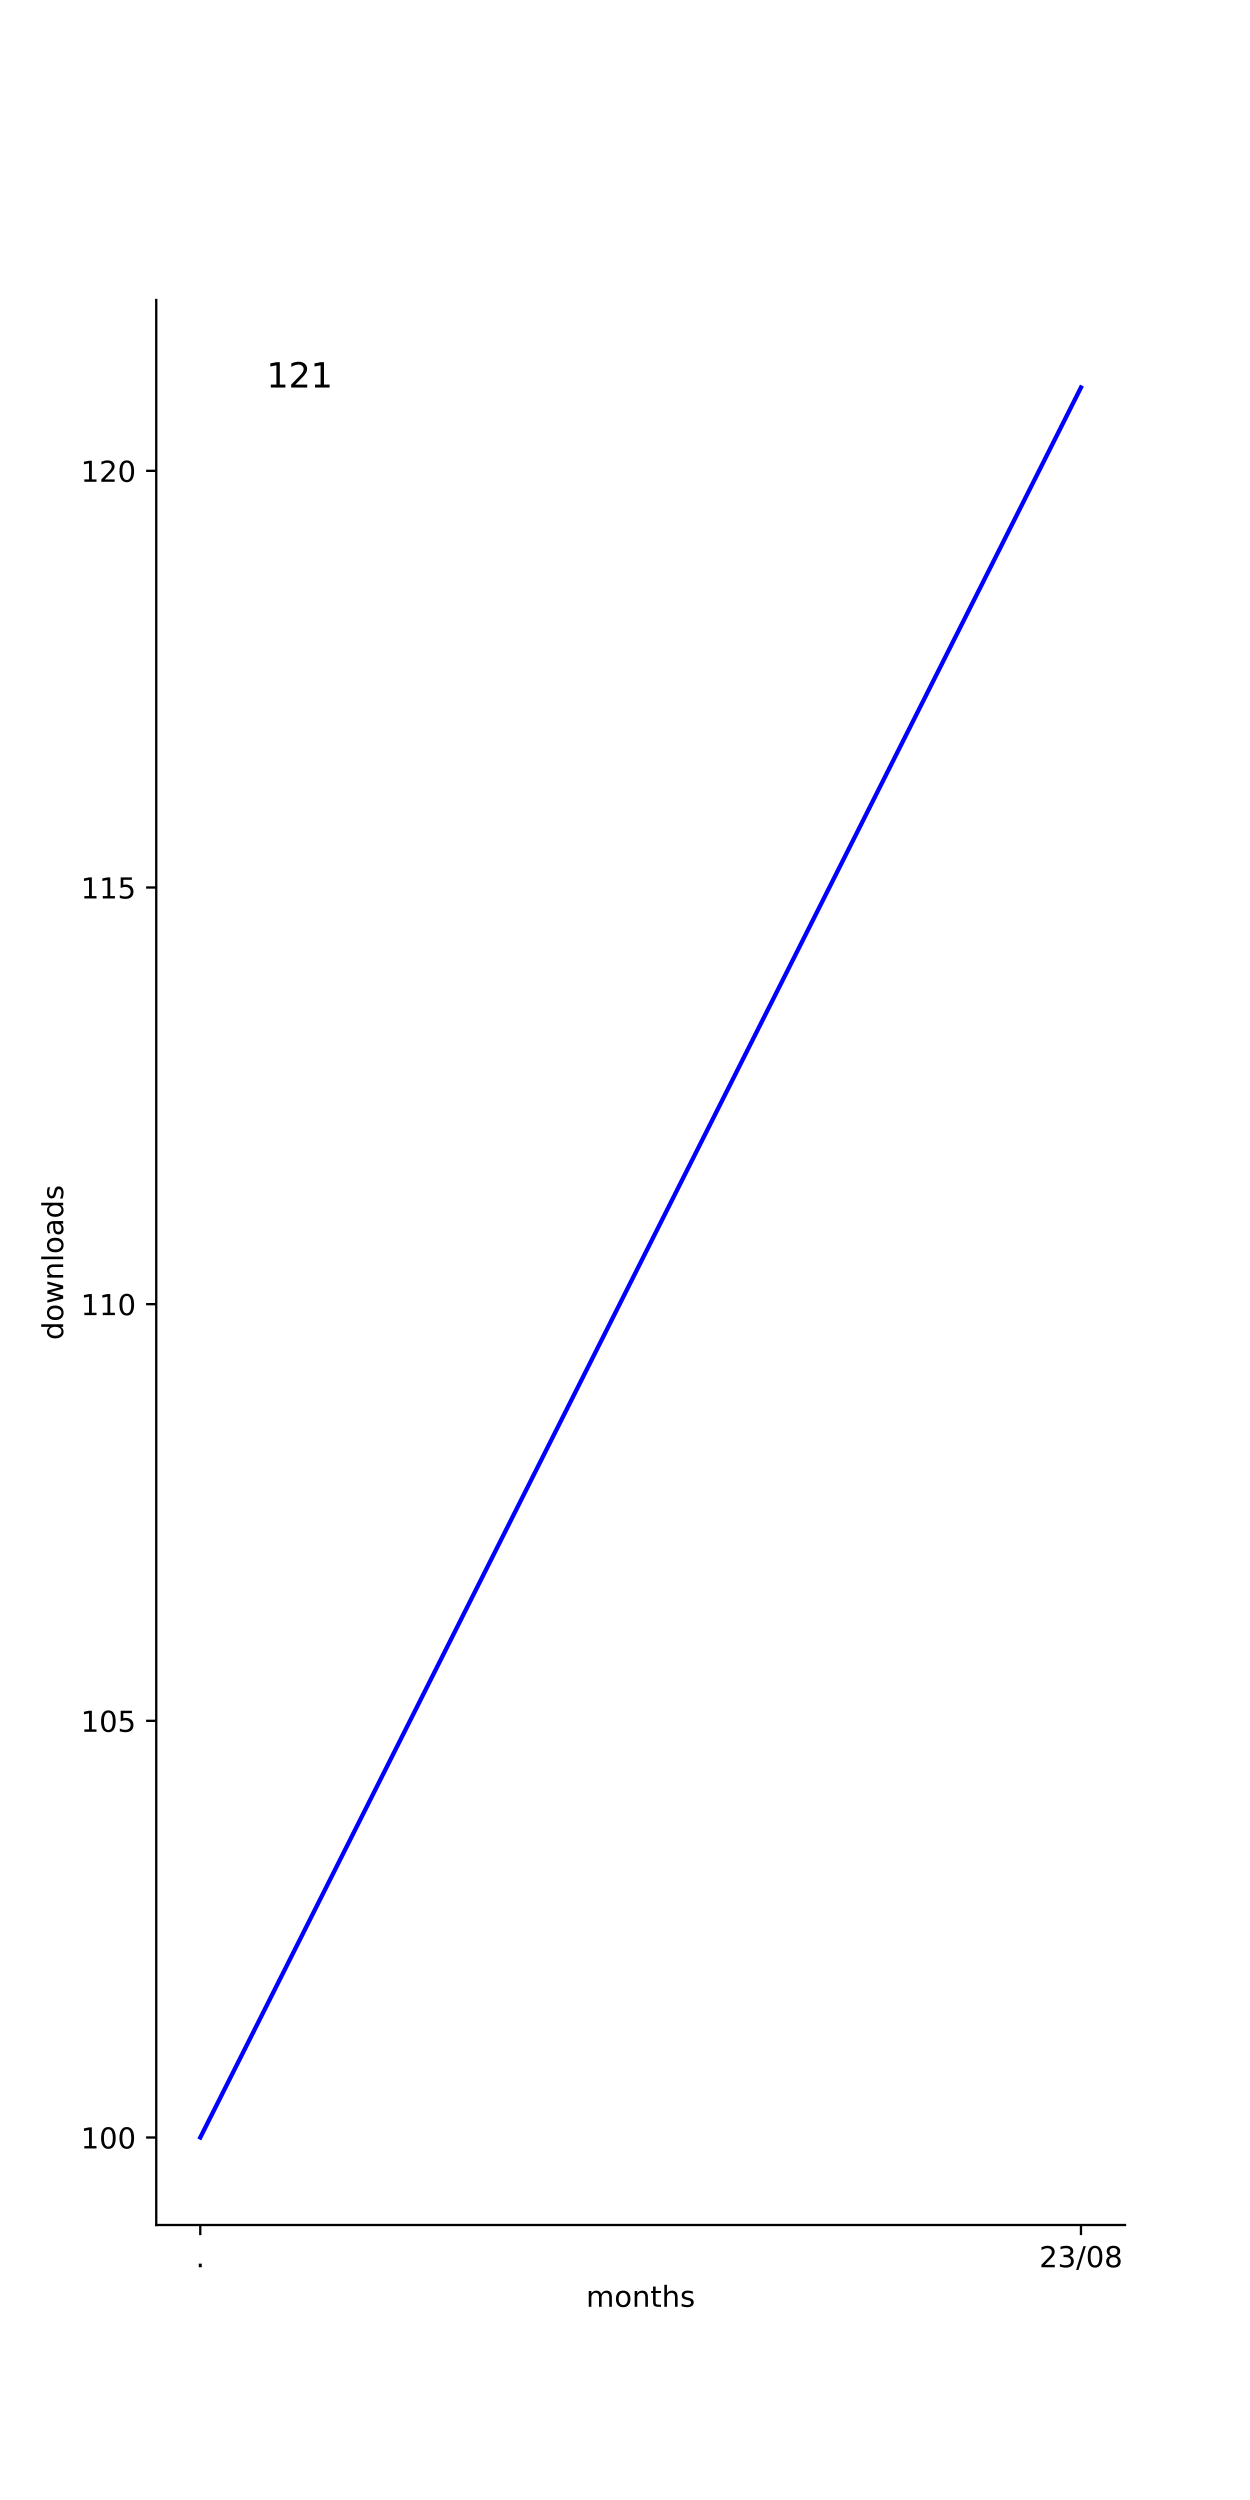
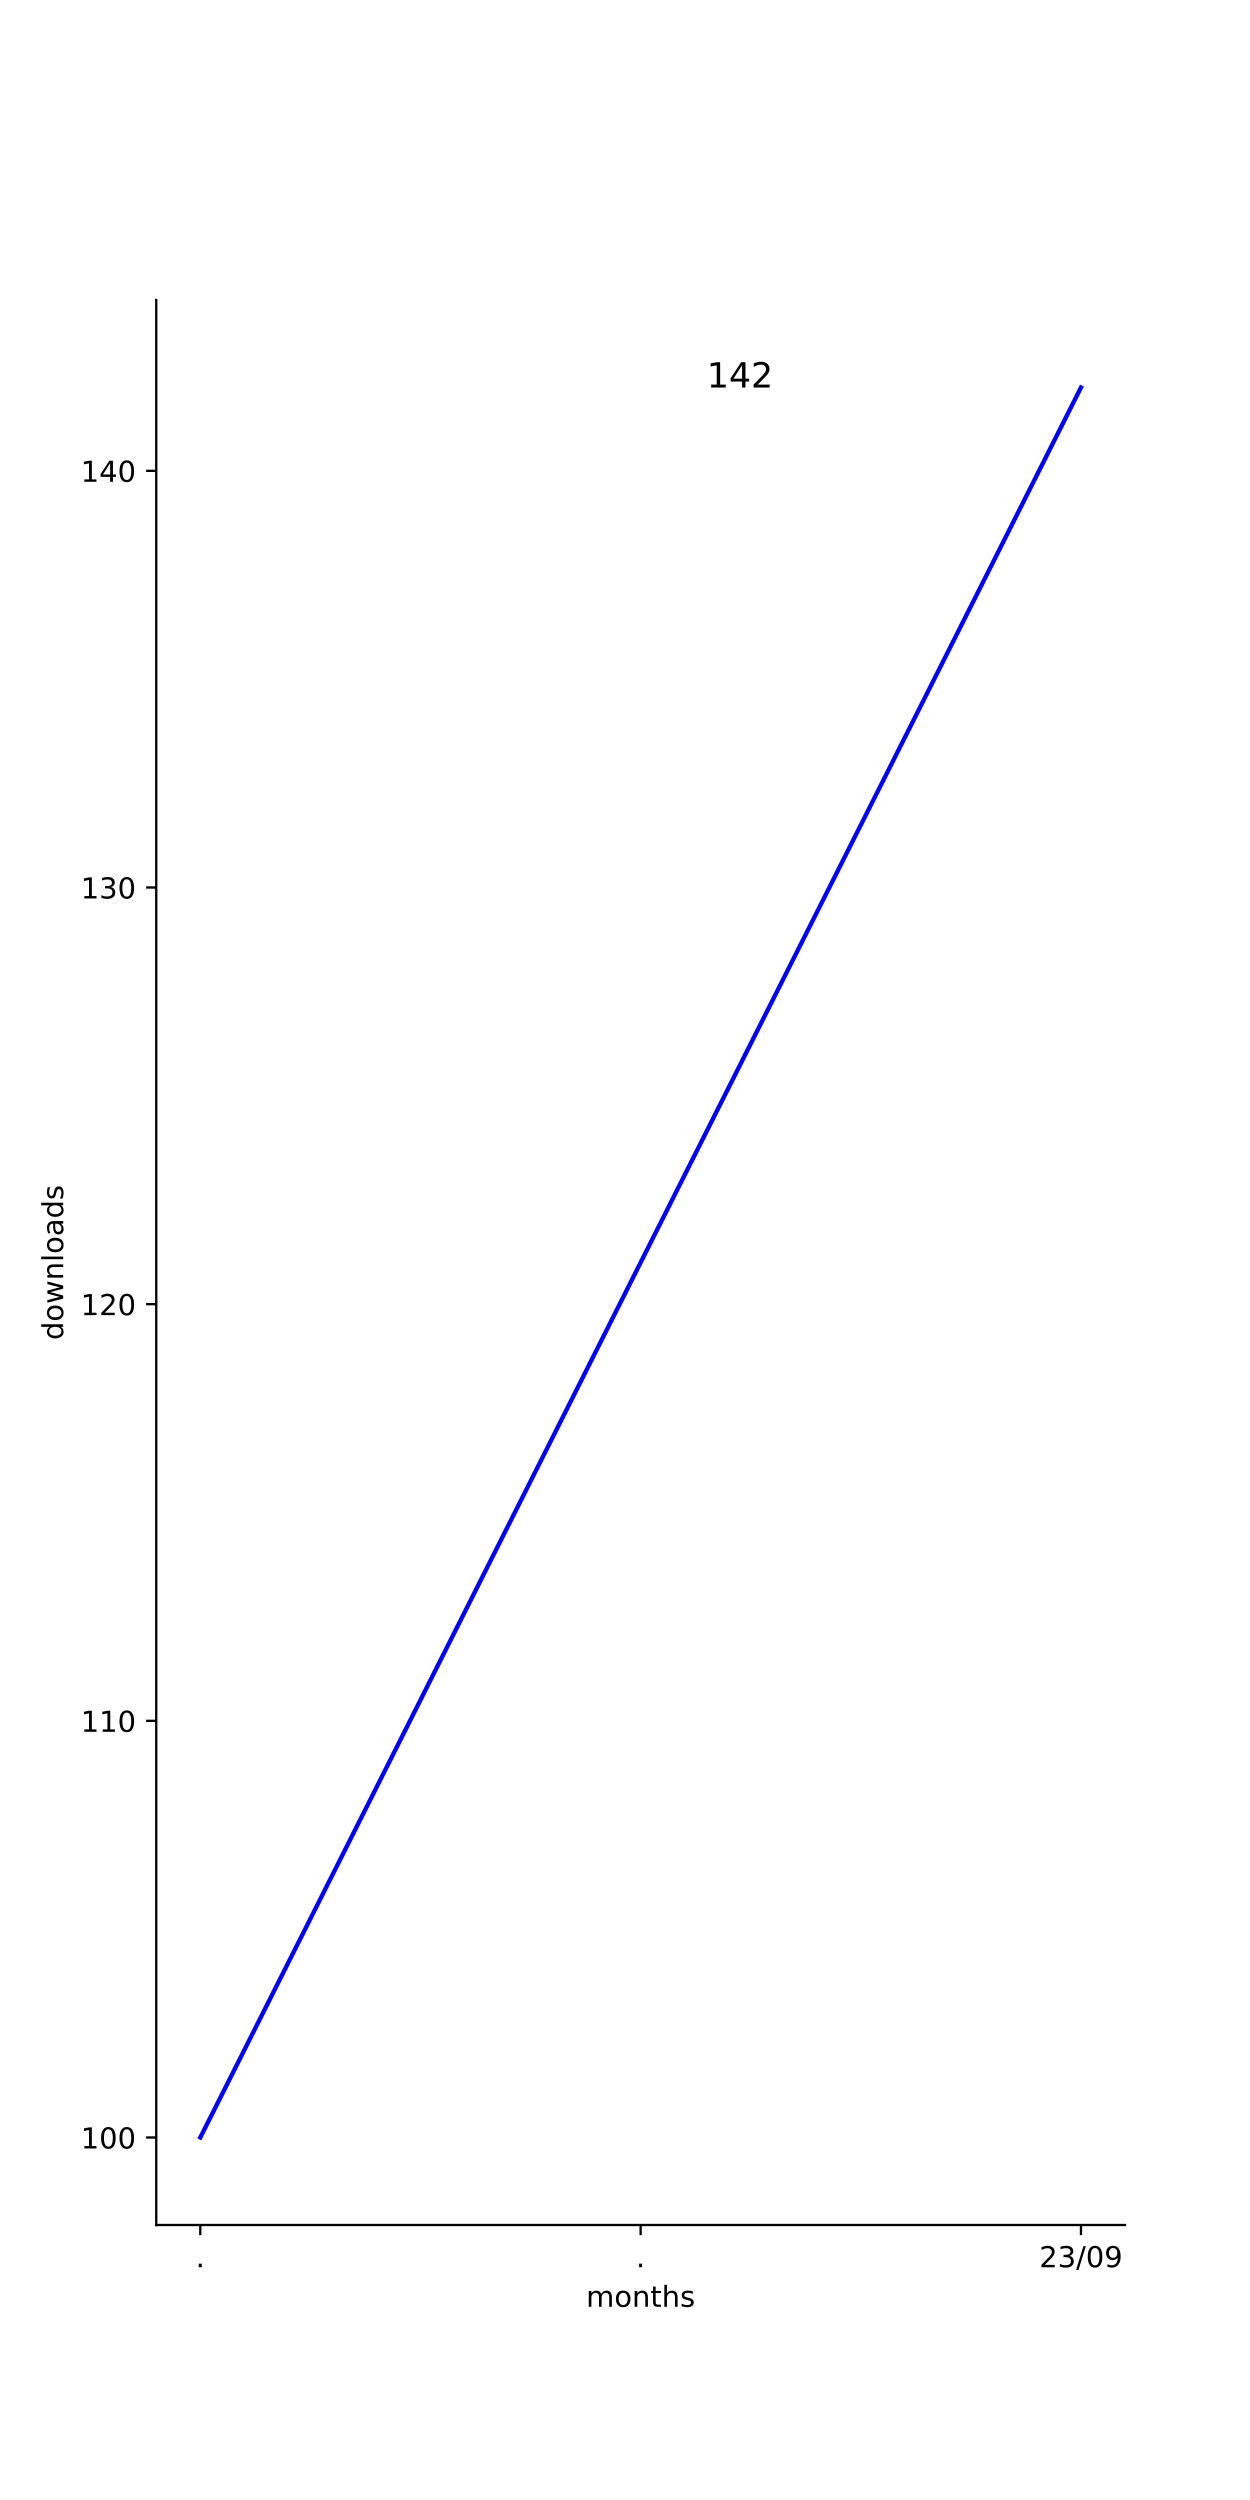
<svg xmlns="http://www.w3.org/2000/svg" xmlns:xlink="http://www.w3.org/1999/xlink" width="432pt" height="864pt" viewBox="0 0 432 864" version="1.1">
  <defs>
    <style type="text/css">*{stroke-linejoin: round; stroke-linecap: butt}</style>
  </defs>
  <g id="figure_1">
    <g id="patch_1">
      <path d="M 0 864  L 432 864  L 432 0  L 0 0  z " style="fill: #ffffff" />
    </g>
    <g id="axes_1">
      <g id="patch_2">
        <path d="M 54 768.96  L 388.8 768.96  L 388.8 103.68  L 54 103.68  z " style="fill: #ffffff" />
      </g>
      <g id="matplotlib.axis_1">
        <g id="xtick_1">
          <g id="line2d_1">
            <defs>
-               <path id="m497fe85c82" d="M 0 0  L 0 3.5  " style="stroke: #000000; stroke-width: 0.8" />
-             </defs>
-             <g>
-               <use xlink:href="#m497fe85c82" x="69.218" y="768.96" style="stroke: #000000; stroke-width: 0.8" />
+               <path id="mc604dd19f6" d="M 0 0  L 0 3.5  " style="stroke: #000000; stroke-width: 0.8" />
+             </defs>
+             <g>
+               <use xlink:href="#mc604dd19f6" x="69.218" y="768.96" style="stroke: #000000; stroke-width: 0.8" />
            </g>
          </g>
          <g id="text_1">
-             <g transform="translate(67.62912 783.5584)scale(0.1 -0.1)">
+             <g transform="translate(67.62912 783.5584) scale(0.1 -0.1)">
              <defs>
                <path id="DejaVuSans-2e" d="M 684 794  L 1344 794  L 1344 0  L 684 0  L 684 794  z " transform="scale(0.015625)" />
              </defs>
              <use xlink:href="#DejaVuSans-2e" />
            </g>
          </g>
        </g>
        <g id="xtick_2">
          <g id="line2d_2">
            <g>
-               <use xlink:href="#m497fe85c82" x="373.582" y="768.96" style="stroke: #000000; stroke-width: 0.8" />
+               <use xlink:href="#mc604dd19f6" x="221.4" y="768.96" style="stroke: #000000; stroke-width: 0.8" />
            </g>
          </g>
          <g id="text_2">
-             <g transform="translate(359.1724 783.5584)scale(0.1 -0.1)">
+             <g transform="translate(219.8109 783.5584) scale(0.1 -0.1)">
+               <use xlink:href="#DejaVuSans-2e" />
+             </g>
+           </g>
+         </g>
+         <g id="xtick_3">
+           <g id="line2d_3">
+             <g>
+               <use xlink:href="#mc604dd19f6" x="373.582" y="768.96" style="stroke: #000000; stroke-width: 0.8" />
+             </g>
+           </g>
+           <g id="text_3">
+             <g transform="translate(359.1724 783.5584) scale(0.1 -0.1)">
              <defs>
                <path id="DejaVuSans-32" d="M 1228 531  L 3431 531  L 3431 0  L 469 0  L 469 531  Q 828 903 1448 1529  Q 2069 2156 2228 2338  Q 2531 2678 2651 2914  Q 2772 3150 2772 3378  Q 2772 3750 2511 3984  Q 2250 4219 1831 4219  Q 1534 4219 1204 4116  Q 875 4013 500 3803  L 500 4441  Q 881 4594 1212 4672  Q 1544 4750 1819 4750  Q 2544 4750 2975 4387  Q 3406 4025 3406 3419  Q 3406 3131 3298 2873  Q 3191 2616 2906 2266  Q 2828 2175 2409 1742  Q 1991 1309 1228 531  z " transform="scale(0.015625)" />
                <path id="DejaVuSans-33" d="M 2597 2516  Q 3050 2419 3304 2112  Q 3559 1806 3559 1356  Q 3559 666 3084 287  Q 2609 -91 1734 -91  Q 1441 -91 1130 -33  Q 819 25 488 141  L 488 750  Q 750 597 1062 519  Q 1375 441 1716 441  Q 2309 441 2620 675  Q 2931 909 2931 1356  Q 2931 1769 2642 2001  Q 2353 2234 1838 2234  L 1294 2234  L 1294 2753  L 1863 2753  Q 2328 2753 2575 2939  Q 2822 3125 2822 3475  Q 2822 3834 2567 4026  Q 2313 4219 1838 4219  Q 1578 4219 1281 4162  Q 984 4106 628 3988  L 628 4550  Q 988 4650 1302 4700  Q 1616 4750 1894 4750  Q 2613 4750 3031 4423  Q 3450 4097 3450 3541  Q 3450 3153 3228 2886  Q 3006 2619 2597 2516  z " transform="scale(0.015625)" />
                <path id="DejaVuSans-2f" d="M 1625 4666  L 2156 4666  L 531 -594  L 0 -594  L 1625 4666  z " transform="scale(0.015625)" />
                <path id="DejaVuSans-30" d="M 2034 4250  Q 1547 4250 1301 3770  Q 1056 3291 1056 2328  Q 1056 1369 1301 889  Q 1547 409 2034 409  Q 2525 409 2770 889  Q 3016 1369 3016 2328  Q 3016 3291 2770 3770  Q 2525 4250 2034 4250  z M 2034 4750  Q 2819 4750 3233 4129  Q 3647 3509 3647 2328  Q 3647 1150 3233 529  Q 2819 -91 2034 -91  Q 1250 -91 836 529  Q 422 1150 422 2328  Q 422 3509 836 4129  Q 1250 4750 2034 4750  z " transform="scale(0.015625)" />
-                 <path id="DejaVuSans-38" d="M 2034 2216  Q 1584 2216 1326 1975  Q 1069 1734 1069 1313  Q 1069 891 1326 650  Q 1584 409 2034 409  Q 2484 409 2743 651  Q 3003 894 3003 1313  Q 3003 1734 2745 1975  Q 2488 2216 2034 2216  z M 1403 2484  Q 997 2584 770 2862  Q 544 3141 544 3541  Q 544 4100 942 4425  Q 1341 4750 2034 4750  Q 2731 4750 3128 4425  Q 3525 4100 3525 3541  Q 3525 3141 3298 2862  Q 3072 2584 2669 2484  Q 3125 2378 3379 2068  Q 3634 1759 3634 1313  Q 3634 634 3220 271  Q 2806 -91 2034 -91  Q 1263 -91 848 271  Q 434 634 434 1313  Q 434 1759 690 2068  Q 947 2378 1403 2484  z M 1172 3481  Q 1172 3119 1398 2916  Q 1625 2713 2034 2713  Q 2441 2713 2670 2916  Q 2900 3119 2900 3481  Q 2900 3844 2670 4047  Q 2441 4250 2034 4250  Q 1625 4250 1398 4047  Q 1172 3844 1172 3481  z " transform="scale(0.015625)" />
+                 <path id="DejaVuSans-39" d="M 703 97  L 703 672  Q 941 559 1184 500  Q 1428 441 1663 441  Q 2288 441 2617 861  Q 2947 1281 2994 2138  Q 2813 1869 2534 1725  Q 2256 1581 1919 1581  Q 1219 1581 811 2004  Q 403 2428 403 3163  Q 403 3881 828 4315  Q 1253 4750 1959 4750  Q 2769 4750 3195 4129  Q 3622 3509 3622 2328  Q 3622 1225 3098 567  Q 2575 -91 1691 -91  Q 1453 -91 1209 -44  Q 966 3 703 97  z M 1959 2075  Q 2384 2075 2632 2365  Q 2881 2656 2881 3163  Q 2881 3666 2632 3958  Q 2384 4250 1959 4250  Q 1534 4250 1286 3958  Q 1038 3666 1038 3163  Q 1038 2656 1286 2365  Q 1534 2075 1959 2075  z " transform="scale(0.015625)" />
              </defs>
              <use xlink:href="#DejaVuSans-32" />
              <use xlink:href="#DejaVuSans-33" x="63.623" />
              <use xlink:href="#DejaVuSans-2f" x="127.246" />
              <use xlink:href="#DejaVuSans-30" x="160.938" />
-               <use xlink:href="#DejaVuSans-38" x="224.561" />
-             </g>
-           </g>
-         </g>
-         <g id="text_3">
-           <g transform="translate(202.568 797.2366)scale(0.1 -0.1)">
+               <use xlink:href="#DejaVuSans-39" x="224.561" />
+             </g>
+           </g>
+         </g>
+         <g id="text_4">
+           <g transform="translate(202.568 797.2366) scale(0.1 -0.1)">
            <defs>
              <path id="DejaVuSans-6d" d="M 3328 2828  Q 3544 3216 3844 3400  Q 4144 3584 4550 3584  Q 5097 3584 5394 3201  Q 5691 2819 5691 2113  L 5691 0  L 5113 0  L 5113 2094  Q 5113 2597 4934 2840  Q 4756 3084 4391 3084  Q 3944 3084 3684 2787  Q 3425 2491 3425 1978  L 3425 0  L 2847 0  L 2847 2094  Q 2847 2600 2669 2842  Q 2491 3084 2119 3084  Q 1678 3084 1418 2786  Q 1159 2488 1159 1978  L 1159 0  L 581 0  L 581 3500  L 1159 3500  L 1159 2956  Q 1356 3278 1631 3431  Q 1906 3584 2284 3584  Q 2666 3584 2933 3390  Q 3200 3197 3328 2828  z " transform="scale(0.015625)" />
              <path id="DejaVuSans-6f" d="M 1959 3097  Q 1497 3097 1228 2736  Q 959 2375 959 1747  Q 959 1119 1226 758  Q 1494 397 1959 397  Q 2419 397 2687 759  Q 2956 1122 2956 1747  Q 2956 2369 2687 2733  Q 2419 3097 1959 3097  z M 1959 3584  Q 2709 3584 3137 3096  Q 3566 2609 3566 1747  Q 3566 888 3137 398  Q 2709 -91 1959 -91  Q 1206 -91 779 398  Q 353 888 353 1747  Q 353 2609 779 3096  Q 1206 3584 1959 3584  z " transform="scale(0.015625)" />
              <path id="DejaVuSans-6e" d="M 3513 2113  L 3513 0  L 2938 0  L 2938 2094  Q 2938 2591 2744 2837  Q 2550 3084 2163 3084  Q 1697 3084 1428 2787  Q 1159 2491 1159 1978  L 1159 0  L 581 0  L 581 3500  L 1159 3500  L 1159 2956  Q 1366 3272 1645 3428  Q 1925 3584 2291 3584  Q 2894 3584 3203 3211  Q 3513 2838 3513 2113  z " transform="scale(0.015625)" />
              <path id="DejaVuSans-74" d="M 1172 4494  L 1172 3500  L 2356 3500  L 2356 3053  L 1172 3053  L 1172 1153  Q 1172 725 1289 603  Q 1406 481 1766 481  L 2356 481  L 2356 0  L 1766 0  Q 1100 0 847 248  Q 594 497 594 1153  L 594 3053  L 172 3053  L 172 3500  L 594 3500  L 594 4494  L 1172 4494  z " transform="scale(0.015625)" />
              <path id="DejaVuSans-68" d="M 3513 2113  L 3513 0  L 2938 0  L 2938 2094  Q 2938 2591 2744 2837  Q 2550 3084 2163 3084  Q 1697 3084 1428 2787  Q 1159 2491 1159 1978  L 1159 0  L 581 0  L 581 4863  L 1159 4863  L 1159 2956  Q 1366 3272 1645 3428  Q 1925 3584 2291 3584  Q 2894 3584 3203 3211  Q 3513 2838 3513 2113  z " transform="scale(0.015625)" />
              <path id="DejaVuSans-73" d="M 2834 3397  L 2834 2853  Q 2591 2978 2328 3040  Q 2066 3103 1784 3103  Q 1356 3103 1142 2972  Q 928 2841 928 2578  Q 928 2378 1081 2264  Q 1234 2150 1697 2047  L 1894 2003  Q 2506 1872 2764 1633  Q 3022 1394 3022 966  Q 3022 478 2636 193  Q 2250 -91 1575 -91  Q 1294 -91 989 -36  Q 684 19 347 128  L 347 722  Q 666 556 975 473  Q 1284 391 1588 391  Q 1994 391 2212 530  Q 2431 669 2431 922  Q 2431 1156 2273 1281  Q 2116 1406 1581 1522  L 1381 1569  Q 847 1681 609 1914  Q 372 2147 372 2553  Q 372 3047 722 3315  Q 1072 3584 1716 3584  Q 2034 3584 2315 3537  Q 2597 3491 2834 3397  z " transform="scale(0.015625)" />
            </defs>
            <use xlink:href="#DejaVuSans-6d" />
            <use xlink:href="#DejaVuSans-6f" x="97.412" />
            <use xlink:href="#DejaVuSans-6e" x="158.594" />
            <use xlink:href="#DejaVuSans-74" x="221.973" />
            <use xlink:href="#DejaVuSans-68" x="261.182" />
            <use xlink:href="#DejaVuSans-73" x="324.561" />
          </g>
        </g>
      </g>
      <g id="matplotlib.axis_2">
        <g id="ytick_1">
-           <g id="line2d_3">
-             <defs>
-               <path id="m26147e8aa7" d="M 0 0  L -3.5 0  " style="stroke: #000000; stroke-width: 0.8" />
-             </defs>
-             <g>
-               <use xlink:href="#m26147e8aa7" x="54" y="738.72" style="stroke: #000000; stroke-width: 0.8" />
-             </g>
-           </g>
-           <g id="text_4">
-             <g transform="translate(27.9125 742.5192)scale(0.1 -0.1)">
+           <g id="line2d_4">
+             <defs>
+               <path id="m524904dec6" d="M 0 0  L -3.5 0  " style="stroke: #000000; stroke-width: 0.8" />
+             </defs>
+             <g>
+               <use xlink:href="#m524904dec6" x="54" y="738.72" style="stroke: #000000; stroke-width: 0.8" />
+             </g>
+           </g>
+           <g id="text_5">
+             <g transform="translate(27.9125 742.5192) scale(0.1 -0.1)">
              <defs>
                <path id="DejaVuSans-31" d="M 794 531  L 1825 531  L 1825 4091  L 703 3866  L 703 4441  L 1819 4666  L 2450 4666  L 2450 531  L 3481 531  L 3481 0  L 794 0  L 794 531  z " transform="scale(0.015625)" />
              </defs>
              <use xlink:href="#DejaVuSans-31" />
              <use xlink:href="#DejaVuSans-30" x="63.623" />
              <use xlink:href="#DejaVuSans-30" x="127.246" />
            </g>
          </g>
        </g>
        <g id="ytick_2">
-           <g id="line2d_4">
-             <g>
-               <use xlink:href="#m26147e8aa7" x="54" y="594.72" style="stroke: #000000; stroke-width: 0.8" />
-             </g>
-           </g>
-           <g id="text_5">
-             <g transform="translate(27.9125 598.5192)scale(0.1 -0.1)">
-               <defs>
-                 <path id="DejaVuSans-35" d="M 691 4666  L 3169 4666  L 3169 4134  L 1269 4134  L 1269 2991  Q 1406 3038 1543 3061  Q 1681 3084 1819 3084  Q 2600 3084 3056 2656  Q 3513 2228 3513 1497  Q 3513 744 3044 326  Q 2575 -91 1722 -91  Q 1428 -91 1123 -41  Q 819 9 494 109  L 494 744  Q 775 591 1075 516  Q 1375 441 1709 441  Q 2250 441 2565 725  Q 2881 1009 2881 1497  Q 2881 1984 2565 2268  Q 2250 2553 1709 2553  Q 1456 2553 1204 2497  Q 953 2441 691 2322  L 691 4666  z " transform="scale(0.015625)" />
-               </defs>
-               <use xlink:href="#DejaVuSans-31" />
-               <use xlink:href="#DejaVuSans-30" x="63.623" />
-               <use xlink:href="#DejaVuSans-35" x="127.246" />
+           <g id="line2d_5">
+             <g>
+               <use xlink:href="#m524904dec6" x="54" y="594.72" style="stroke: #000000; stroke-width: 0.8" />
+             </g>
+           </g>
+           <g id="text_6">
+             <g transform="translate(27.9125 598.5192) scale(0.1 -0.1)">
+               <use xlink:href="#DejaVuSans-31" />
+               <use xlink:href="#DejaVuSans-31" x="63.623" />
+               <use xlink:href="#DejaVuSans-30" x="127.246" />
            </g>
          </g>
        </g>
        <g id="ytick_3">
-           <g id="line2d_5">
-             <g>
-               <use xlink:href="#m26147e8aa7" x="54" y="450.72" style="stroke: #000000; stroke-width: 0.8" />
-             </g>
-           </g>
-           <g id="text_6">
-             <g transform="translate(27.9125 454.5192)scale(0.1 -0.1)">
-               <use xlink:href="#DejaVuSans-31" />
-               <use xlink:href="#DejaVuSans-31" x="63.623" />
+           <g id="line2d_6">
+             <g>
+               <use xlink:href="#m524904dec6" x="54" y="450.72" style="stroke: #000000; stroke-width: 0.8" />
+             </g>
+           </g>
+           <g id="text_7">
+             <g transform="translate(27.9125 454.5192) scale(0.1 -0.1)">
+               <use xlink:href="#DejaVuSans-31" />
+               <use xlink:href="#DejaVuSans-32" x="63.623" />
              <use xlink:href="#DejaVuSans-30" x="127.246" />
            </g>
          </g>
        </g>
        <g id="ytick_4">
-           <g id="line2d_6">
-             <g>
-               <use xlink:href="#m26147e8aa7" x="54" y="306.72" style="stroke: #000000; stroke-width: 0.8" />
-             </g>
-           </g>
-           <g id="text_7">
-             <g transform="translate(27.9125 310.5192)scale(0.1 -0.1)">
-               <use xlink:href="#DejaVuSans-31" />
-               <use xlink:href="#DejaVuSans-31" x="63.623" />
-               <use xlink:href="#DejaVuSans-35" x="127.246" />
+           <g id="line2d_7">
+             <g>
+               <use xlink:href="#m524904dec6" x="54" y="306.72" style="stroke: #000000; stroke-width: 0.8" />
+             </g>
+           </g>
+           <g id="text_8">
+             <g transform="translate(27.9125 310.5192) scale(0.1 -0.1)">
+               <use xlink:href="#DejaVuSans-31" />
+               <use xlink:href="#DejaVuSans-33" x="63.623" />
+               <use xlink:href="#DejaVuSans-30" x="127.246" />
            </g>
          </g>
        </g>
        <g id="ytick_5">
-           <g id="line2d_7">
-             <g>
-               <use xlink:href="#m26147e8aa7" x="54" y="162.72" style="stroke: #000000; stroke-width: 0.8" />
-             </g>
-           </g>
-           <g id="text_8">
-             <g transform="translate(27.9125 166.5192)scale(0.1 -0.1)">
-               <use xlink:href="#DejaVuSans-31" />
-               <use xlink:href="#DejaVuSans-32" x="63.623" />
-               <use xlink:href="#DejaVuSans-30" x="127.246" />
-             </g>
-           </g>
-         </g>
-         <g id="text_9">
-           <g transform="translate(21.83281 463.1028)rotate(-90)scale(0.1 -0.1)">
+           <g id="line2d_8">
+             <g>
+               <use xlink:href="#m524904dec6" x="54" y="162.72" style="stroke: #000000; stroke-width: 0.8" />
+             </g>
+           </g>
+           <g id="text_9">
+             <g transform="translate(27.9125 166.5192) scale(0.1 -0.1)">
+               <defs>
+                 <path id="DejaVuSans-34" d="M 2419 4116  L 825 1625  L 2419 1625  L 2419 4116  z M 2253 4666  L 3047 4666  L 3047 1625  L 3713 1625  L 3713 1100  L 3047 1100  L 3047 0  L 2419 0  L 2419 1100  L 313 1100  L 313 1709  L 2253 4666  z " transform="scale(0.015625)" />
+               </defs>
+               <use xlink:href="#DejaVuSans-31" />
+               <use xlink:href="#DejaVuSans-34" x="63.623" />
+               <use xlink:href="#DejaVuSans-30" x="127.246" />
+             </g>
+           </g>
+         </g>
+         <g id="text_10">
+           <g transform="translate(21.83281 463.1028) rotate(-90) scale(0.1 -0.1)">
            <defs>
              <path id="DejaVuSans-64" d="M 2906 2969  L 2906 4863  L 3481 4863  L 3481 0  L 2906 0  L 2906 525  Q 2725 213 2448 61  Q 2172 -91 1784 -91  Q 1150 -91 751 415  Q 353 922 353 1747  Q 353 2572 751 3078  Q 1150 3584 1784 3584  Q 2172 3584 2448 3432  Q 2725 3281 2906 2969  z M 947 1747  Q 947 1113 1208 752  Q 1469 391 1925 391  Q 2381 391 2643 752  Q 2906 1113 2906 1747  Q 2906 2381 2643 2742  Q 2381 3103 1925 3103  Q 1469 3103 1208 2742  Q 947 2381 947 1747  z " transform="scale(0.015625)" />
              <path id="DejaVuSans-77" d="M 269 3500  L 844 3500  L 1563 769  L 2278 3500  L 2956 3500  L 3675 769  L 4391 3500  L 4966 3500  L 4050 0  L 3372 0  L 2619 2869  L 1863 0  L 1184 0  L 269 3500  z " transform="scale(0.015625)" />
              <path id="DejaVuSans-6c" d="M 603 4863  L 1178 4863  L 1178 0  L 603 0  L 603 4863  z " transform="scale(0.015625)" />
              <path id="DejaVuSans-61" d="M 2194 1759  Q 1497 1759 1228 1600  Q 959 1441 959 1056  Q 959 750 1161 570  Q 1363 391 1709 391  Q 2188 391 2477 730  Q 2766 1069 2766 1631  L 2766 1759  L 2194 1759  z M 3341 1997  L 3341 0  L 2766 0  L 2766 531  Q 2569 213 2275 61  Q 1981 -91 1556 -91  Q 1019 -91 701 211  Q 384 513 384 1019  Q 384 1609 779 1909  Q 1175 2209 1959 2209  L 2766 2209  L 2766 2266  Q 2766 2663 2505 2880  Q 2244 3097 1772 3097  Q 1472 3097 1187 3025  Q 903 2953 641 2809  L 641 3341  Q 956 3463 1253 3523  Q 1550 3584 1831 3584  Q 2591 3584 2966 3190  Q 3341 2797 3341 1997  z " transform="scale(0.015625)" />
            </defs>
            <use xlink:href="#DejaVuSans-64" />
            <use xlink:href="#DejaVuSans-6f" x="63.477" />
            <use xlink:href="#DejaVuSans-77" x="124.658" />
            <use xlink:href="#DejaVuSans-6e" x="206.445" />
            <use xlink:href="#DejaVuSans-6c" x="269.824" />
            <use xlink:href="#DejaVuSans-6f" x="297.607" />
            <use xlink:href="#DejaVuSans-61" x="358.789" />
            <use xlink:href="#DejaVuSans-64" x="420.068" />
            <use xlink:href="#DejaVuSans-73" x="483.545" />
          </g>
        </g>
      </g>
-       <g id="line2d_8">
-         <path d="M 69.218 738.72  L 373.582 133.92  " clip-path="url(#pf76da91532)" style="fill: none; stroke: #0000ff; stroke-width: 1.5; stroke-linecap: square" />
+       <g id="line2d_9">
+         <path d="M 69.218 738.72  L 221.4 436.32  L 373.582 133.92  " clip-path="url(#pefc104c532)" style="fill: none; stroke: #0000ff; stroke-width: 1.5; stroke-linecap: square" />
      </g>
      <g id="patch_3">
        <path d="M 54 768.96  L 54 103.68  " style="fill: none; stroke: #000000; stroke-width: 0.8; stroke-linejoin: miter; stroke-linecap: square" />
      </g>
      <g id="patch_4">
        <path d="M 54 768.96  L 388.8 768.96  " style="fill: none; stroke: #000000; stroke-width: 0.8; stroke-linejoin: miter; stroke-linecap: square" />
      </g>
-       <g id="text_10">
-         <g transform="translate(69.21818 133.92)scale(0.12 -0.12)">
+       <g id="text_11">
+         <g transform="translate(221.4 133.92) scale(0.12 -0.12)">
          <defs>
            <path id="DejaVuSans-20" transform="scale(0.015625)" />
          </defs>
          <use xlink:href="#DejaVuSans-20" />
          <use xlink:href="#DejaVuSans-20" x="31.787" />
          <use xlink:href="#DejaVuSans-20" x="63.574" />
          <use xlink:href="#DejaVuSans-20" x="95.361" />
          <use xlink:href="#DejaVuSans-20" x="127.148" />
          <use xlink:href="#DejaVuSans-20" x="158.936" />
          <use xlink:href="#DejaVuSans-31" x="190.723" />
-           <use xlink:href="#DejaVuSans-32" x="254.346" />
-           <use xlink:href="#DejaVuSans-31" x="317.969" />
+           <use xlink:href="#DejaVuSans-34" x="254.346" />
+           <use xlink:href="#DejaVuSans-32" x="317.969" />
        </g>
      </g>
    </g>
  </g>
  <defs>
-     <clipPath id="pf76da91532">
+     <clipPath id="pefc104c532">
      <rect x="54" y="103.68" width="334.8" height="665.28" />
    </clipPath>
  </defs>
</svg>
